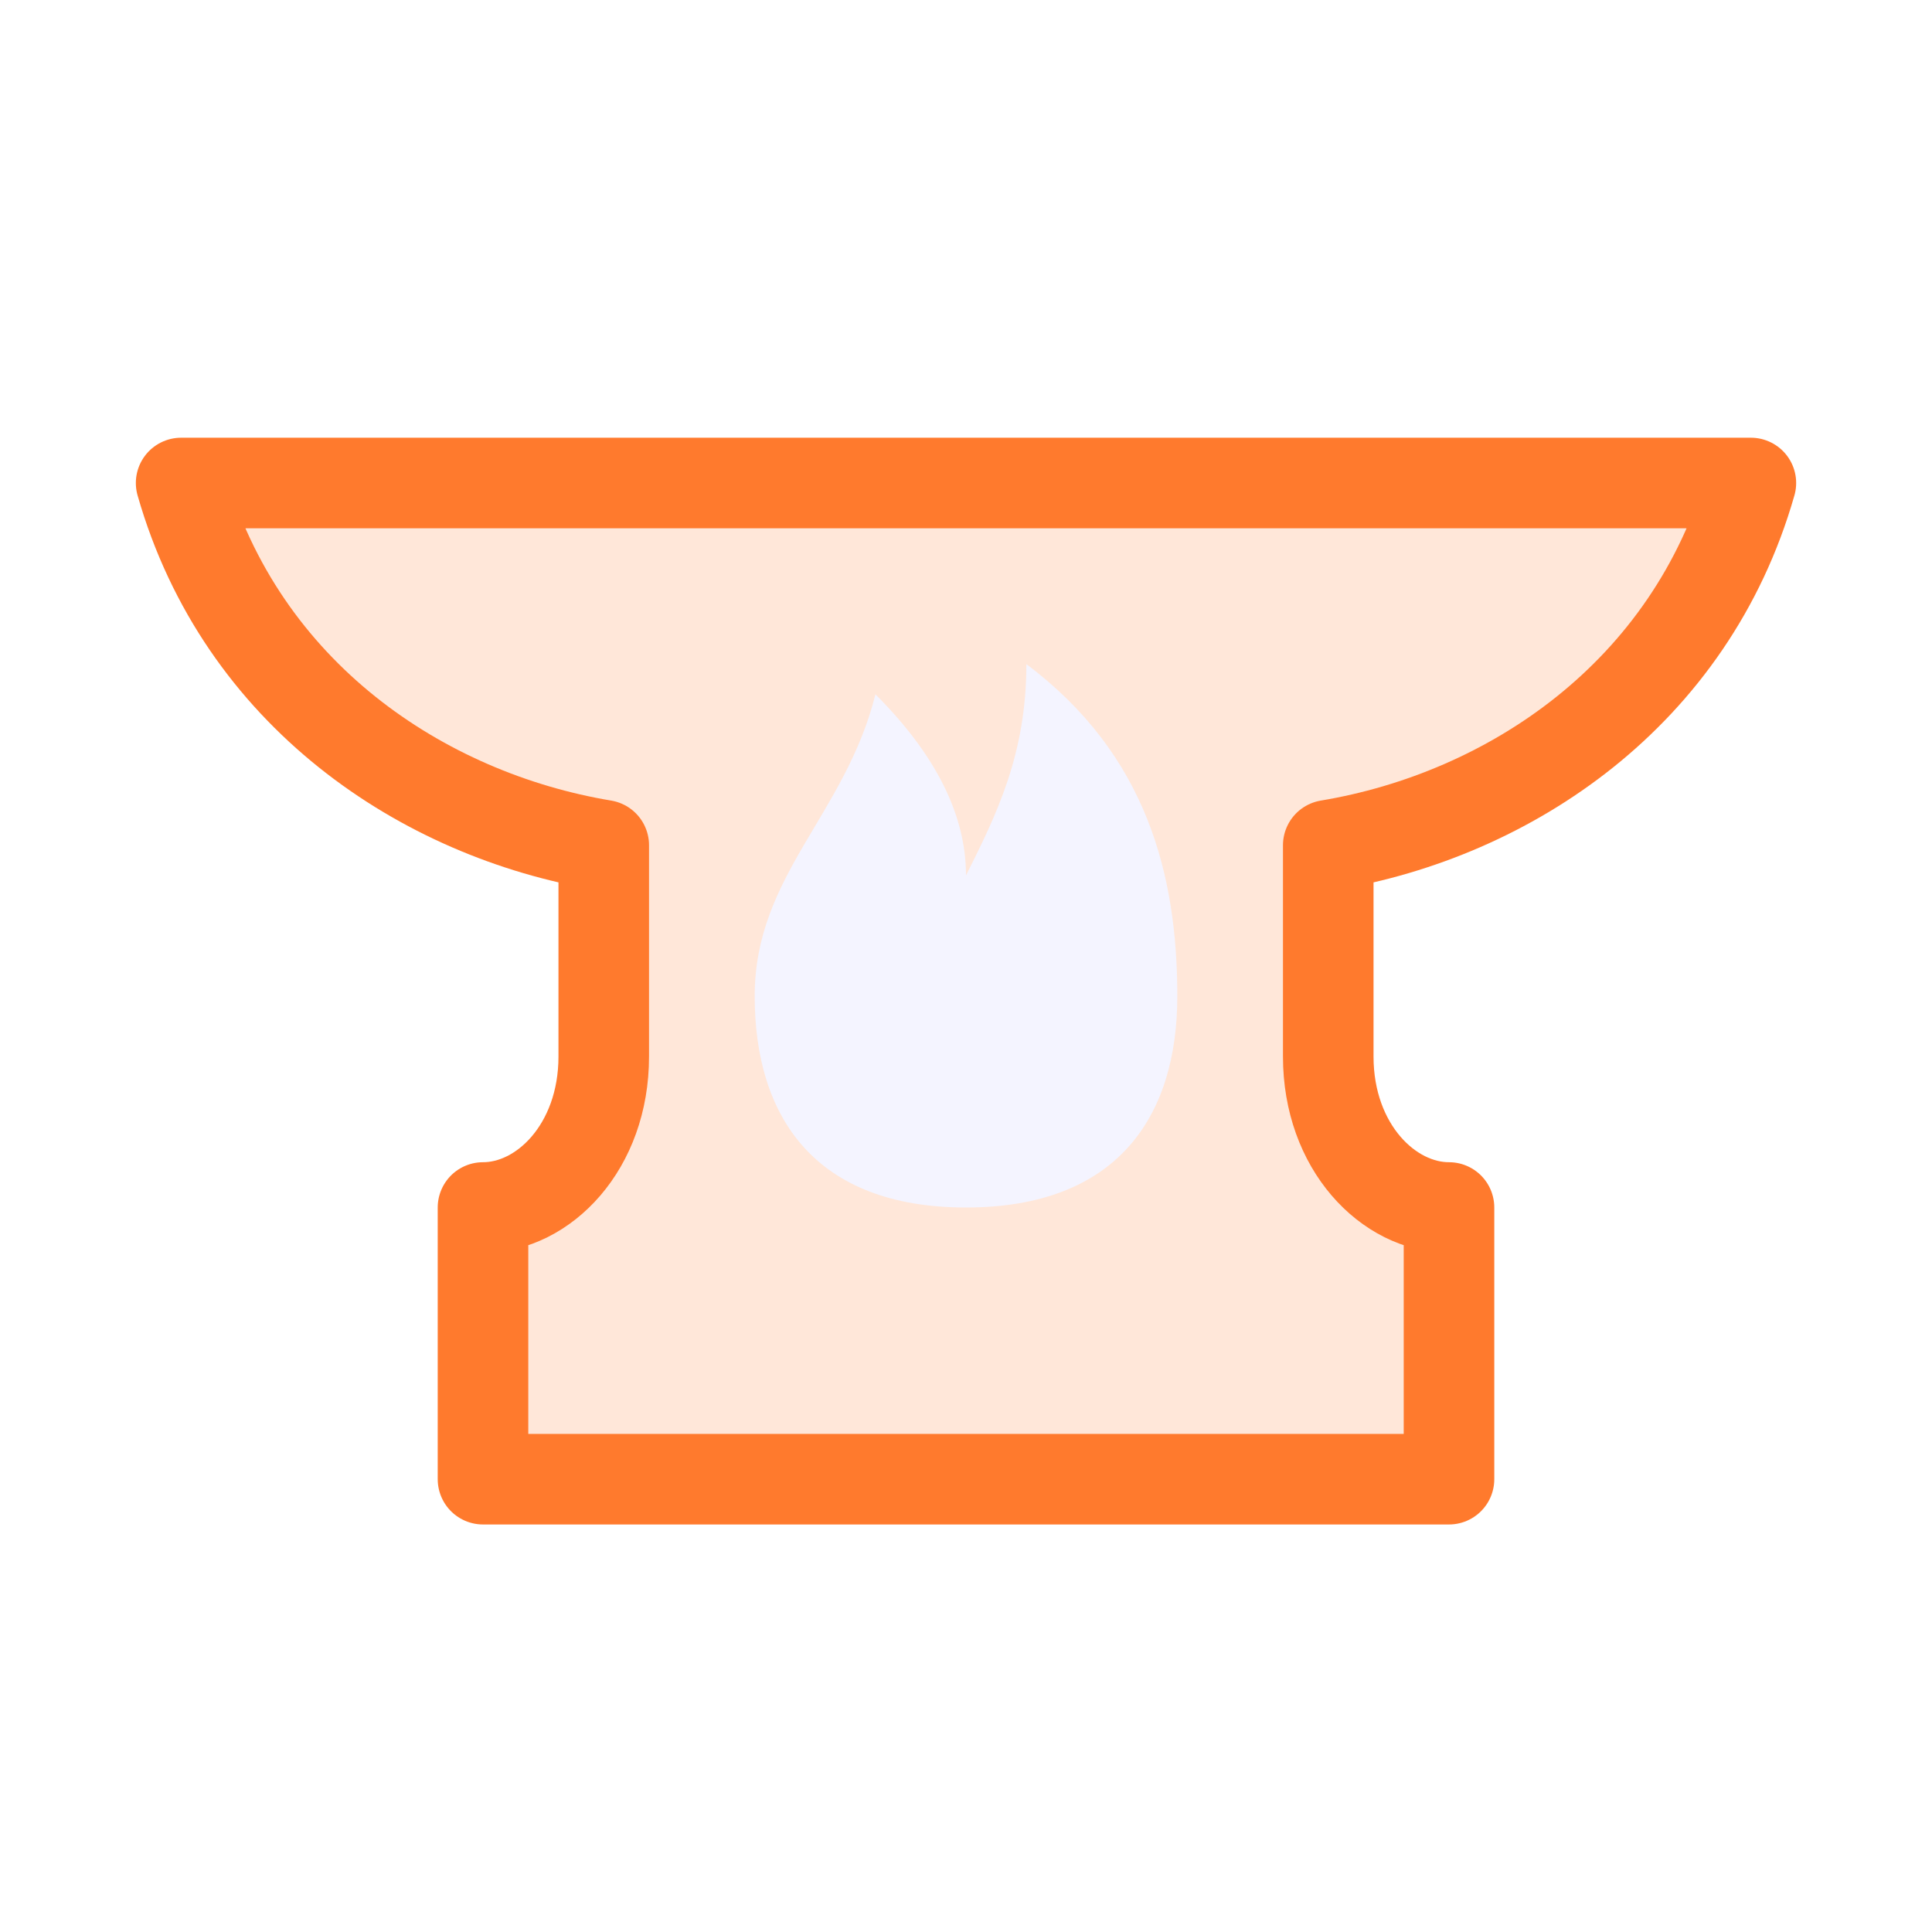
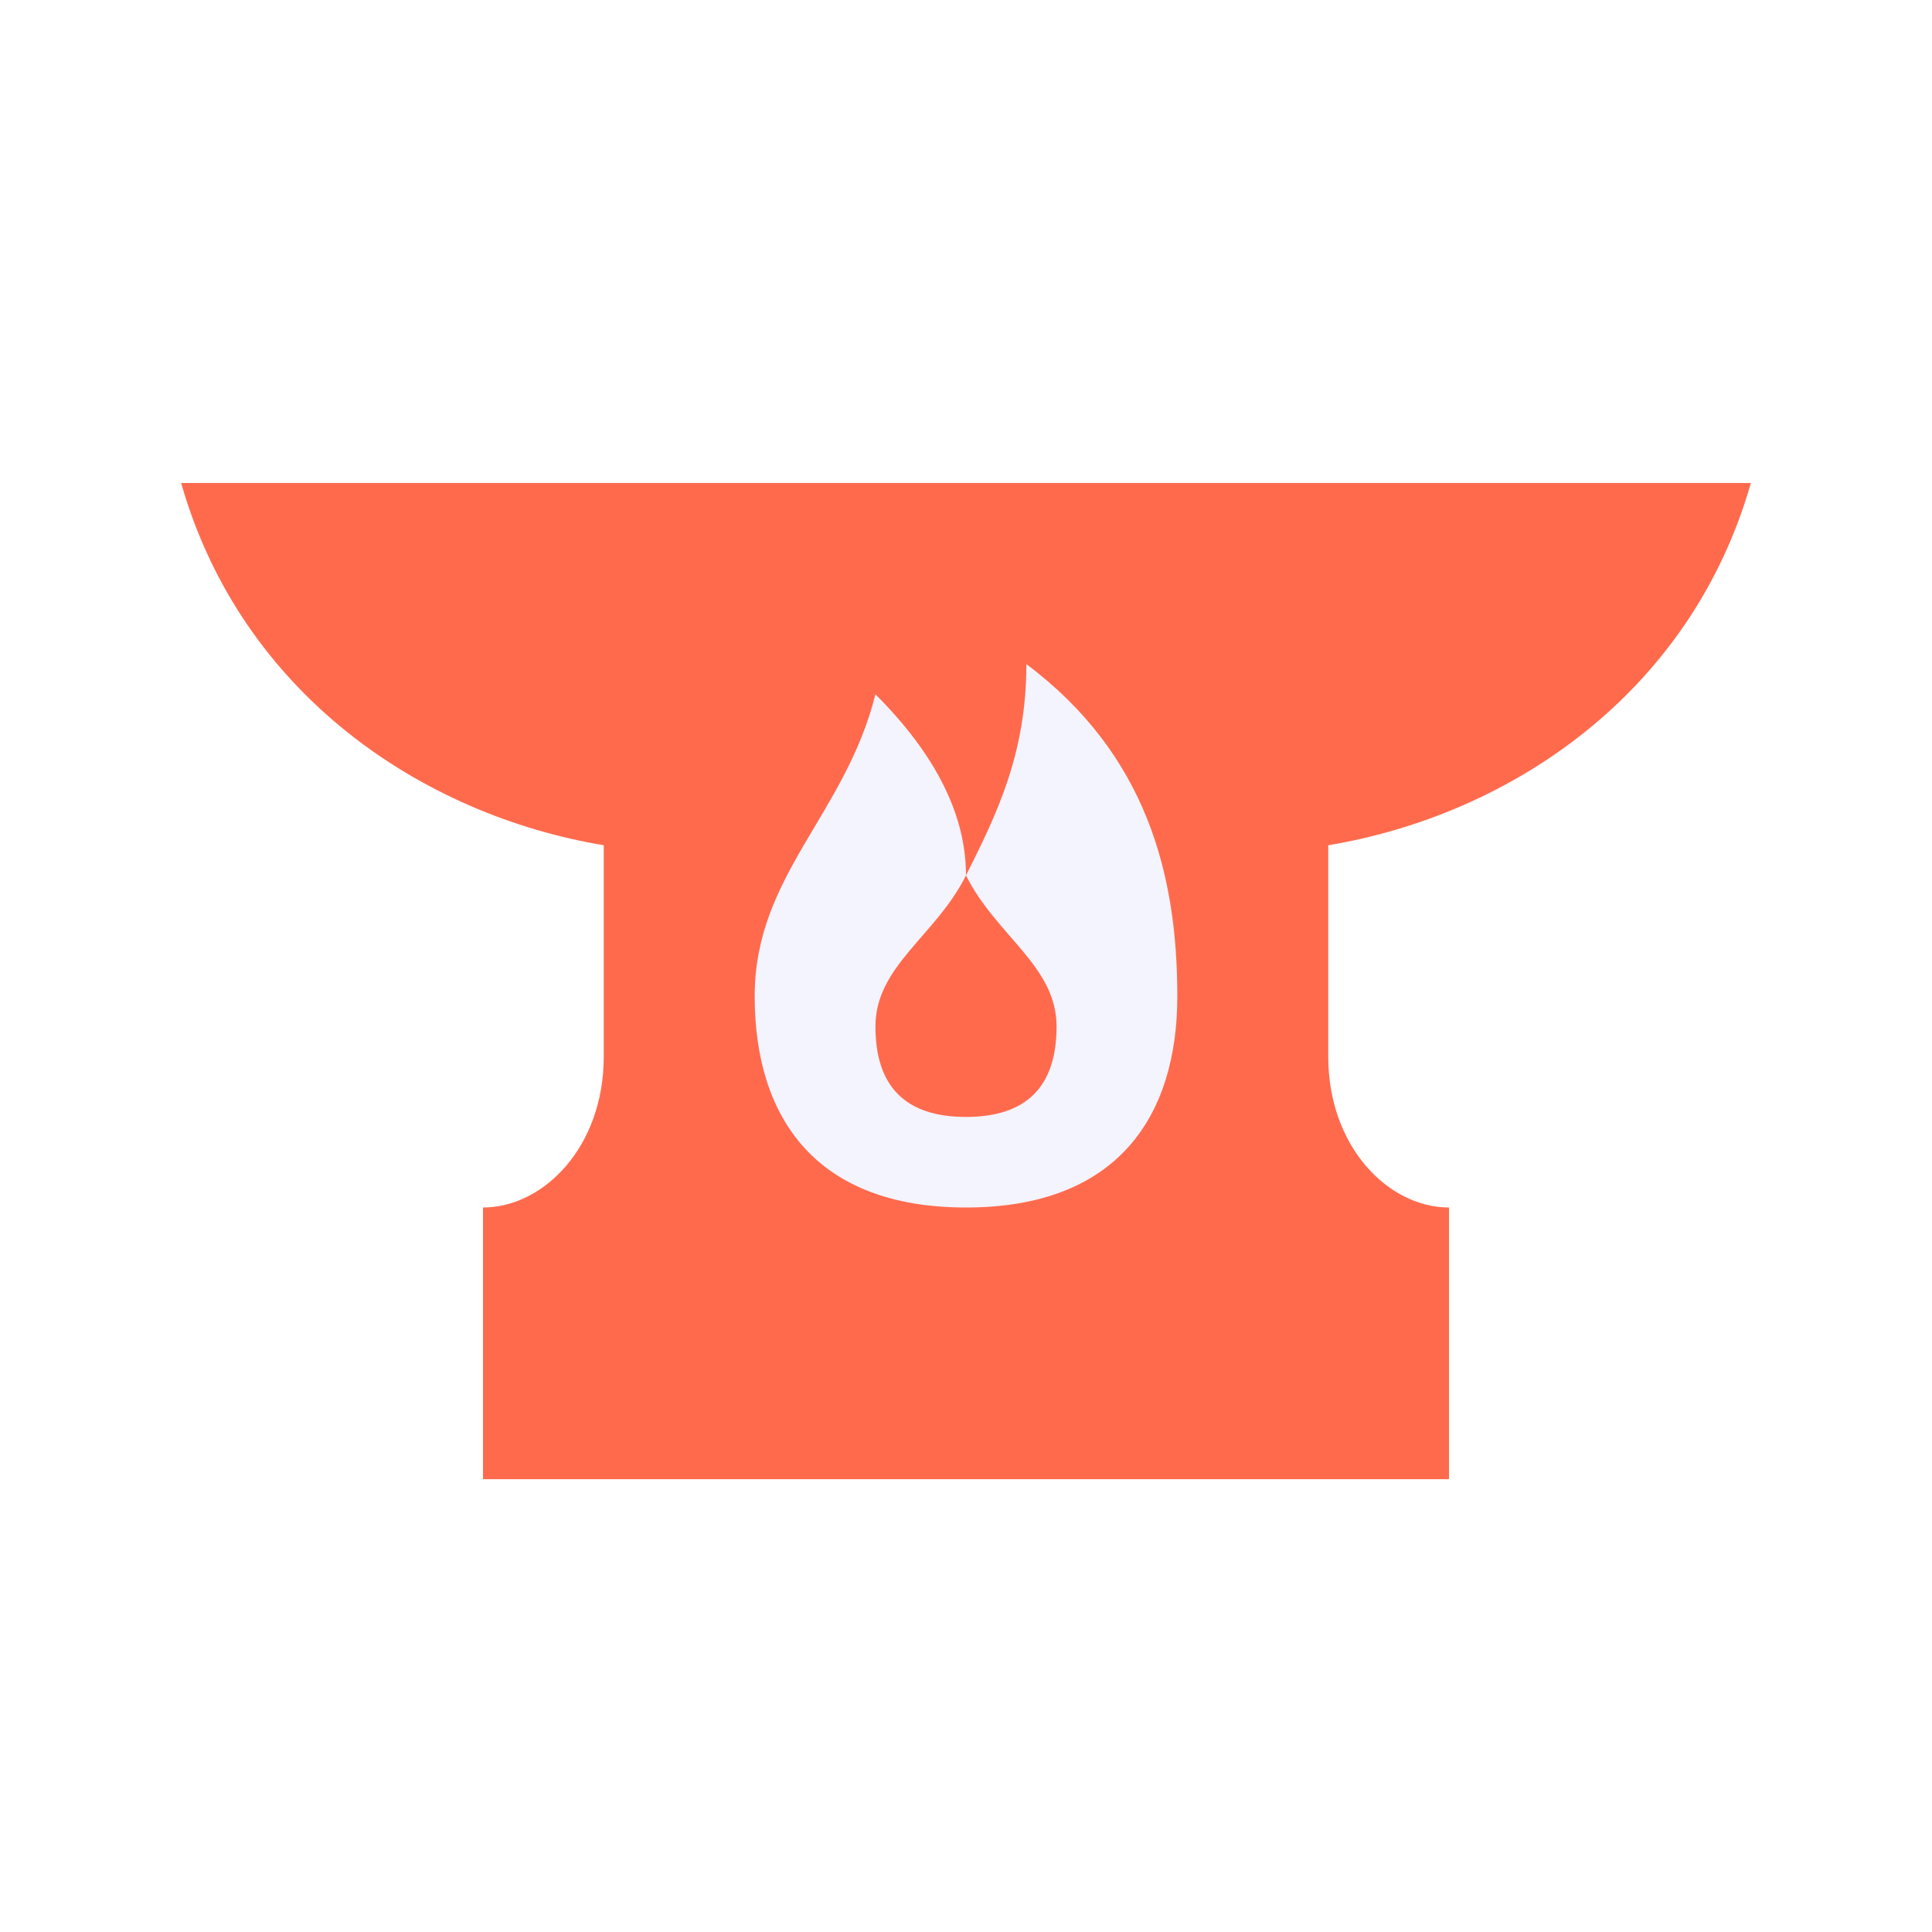
<svg xmlns="http://www.w3.org/2000/svg" viewBox="0 0 64 64" stroke-linecap="round" stroke-linejoin="round">
-   <path fill="#ff7a2d" fill-opacity=".18" stroke="#ff7a2d" stroke-width="3" d="M6 16 H58 C56 23 50 27 44 28 V35 C44 38 46 40 48 40 V49 H16 V40 C18 40 20 38 20 35 V28 C14 27 8 23 6 16 Z" />
+   <path fill="#ff6a4d" d="M6 16 H58 C56 23 50 27 44 28 V35 C44 38 46 40 48 40 V49 H16 V40 C18 40 20 38 20 35 V28 C14 27 8 23 6 16 Z" />
  <path fill="#f4f4ff" d="M32 40 C27 40 25 37 25 33 C25 29 28 27 29 23 C31 25 32 27 32 29 C33 27 34 25 34 22 C38 25 39 29 39 33 C39 37 37 40 32 40 Z" />
+   <path fill="#ff6a4d" d="M32 37 C30 37 29 36 29 34 C29 32 31 31 32 29 C33 31 35 32 35 34 C35 36 34 37 32 37 Z" />
</svg>
